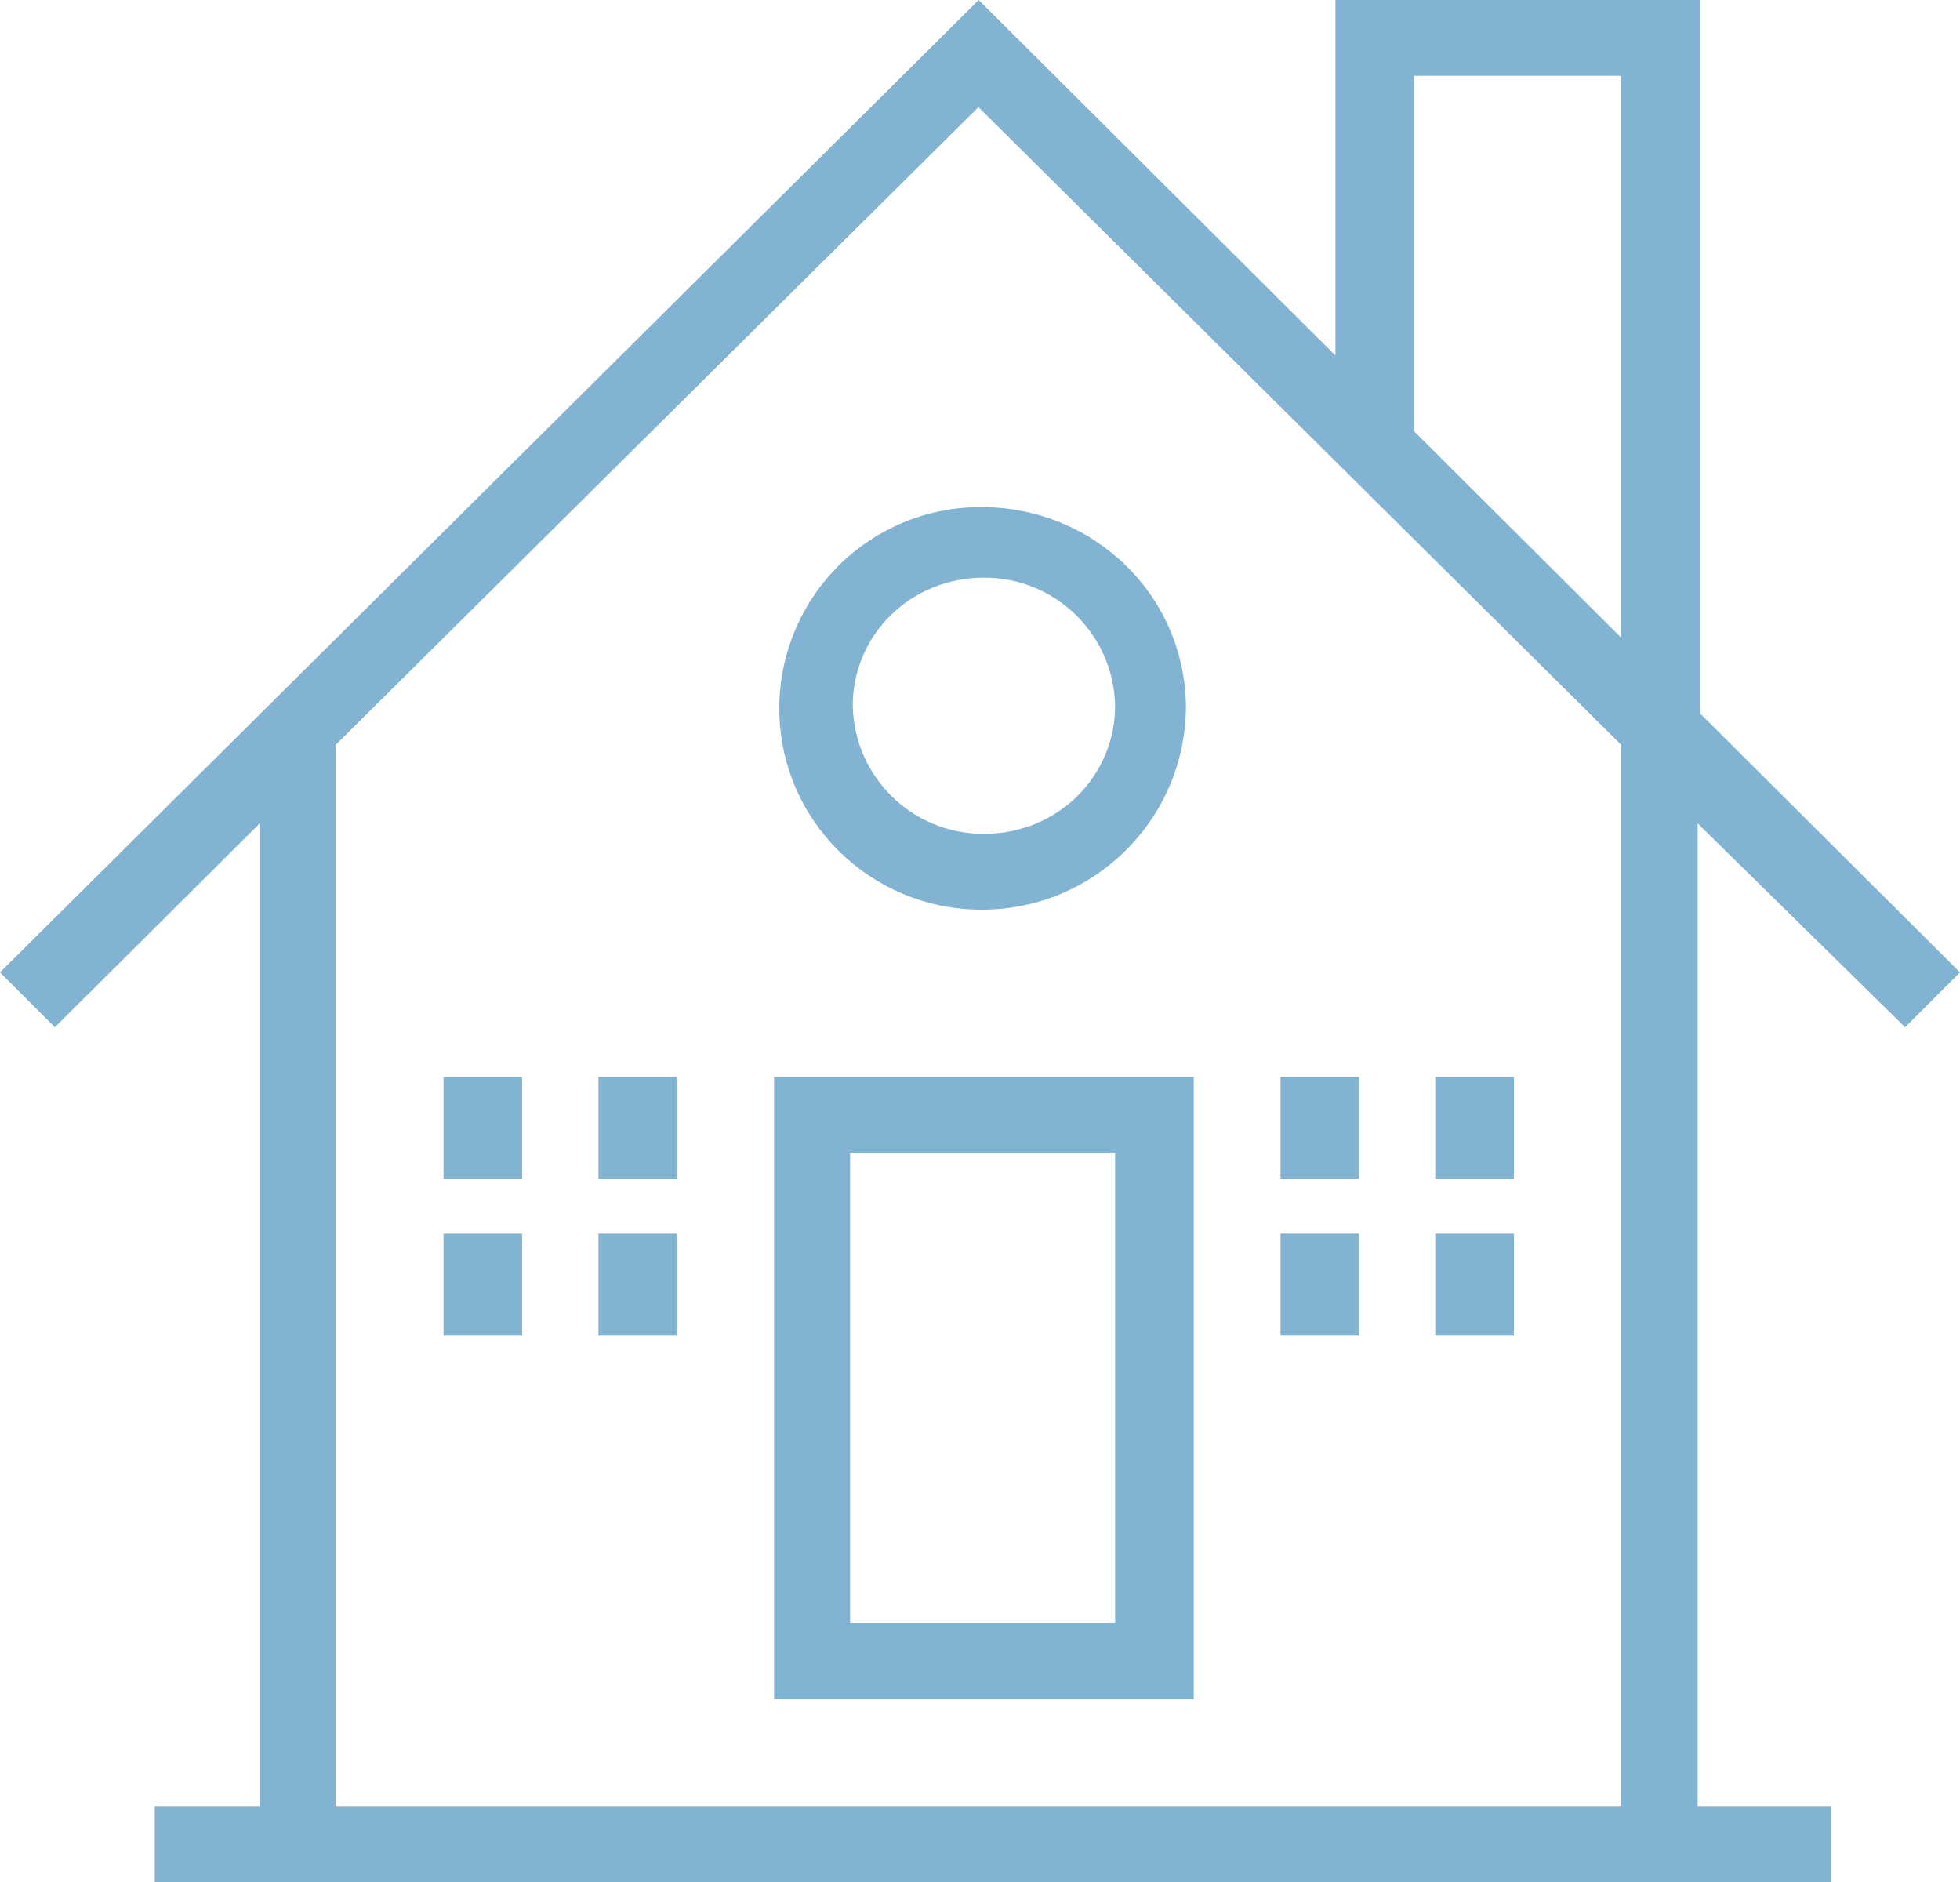
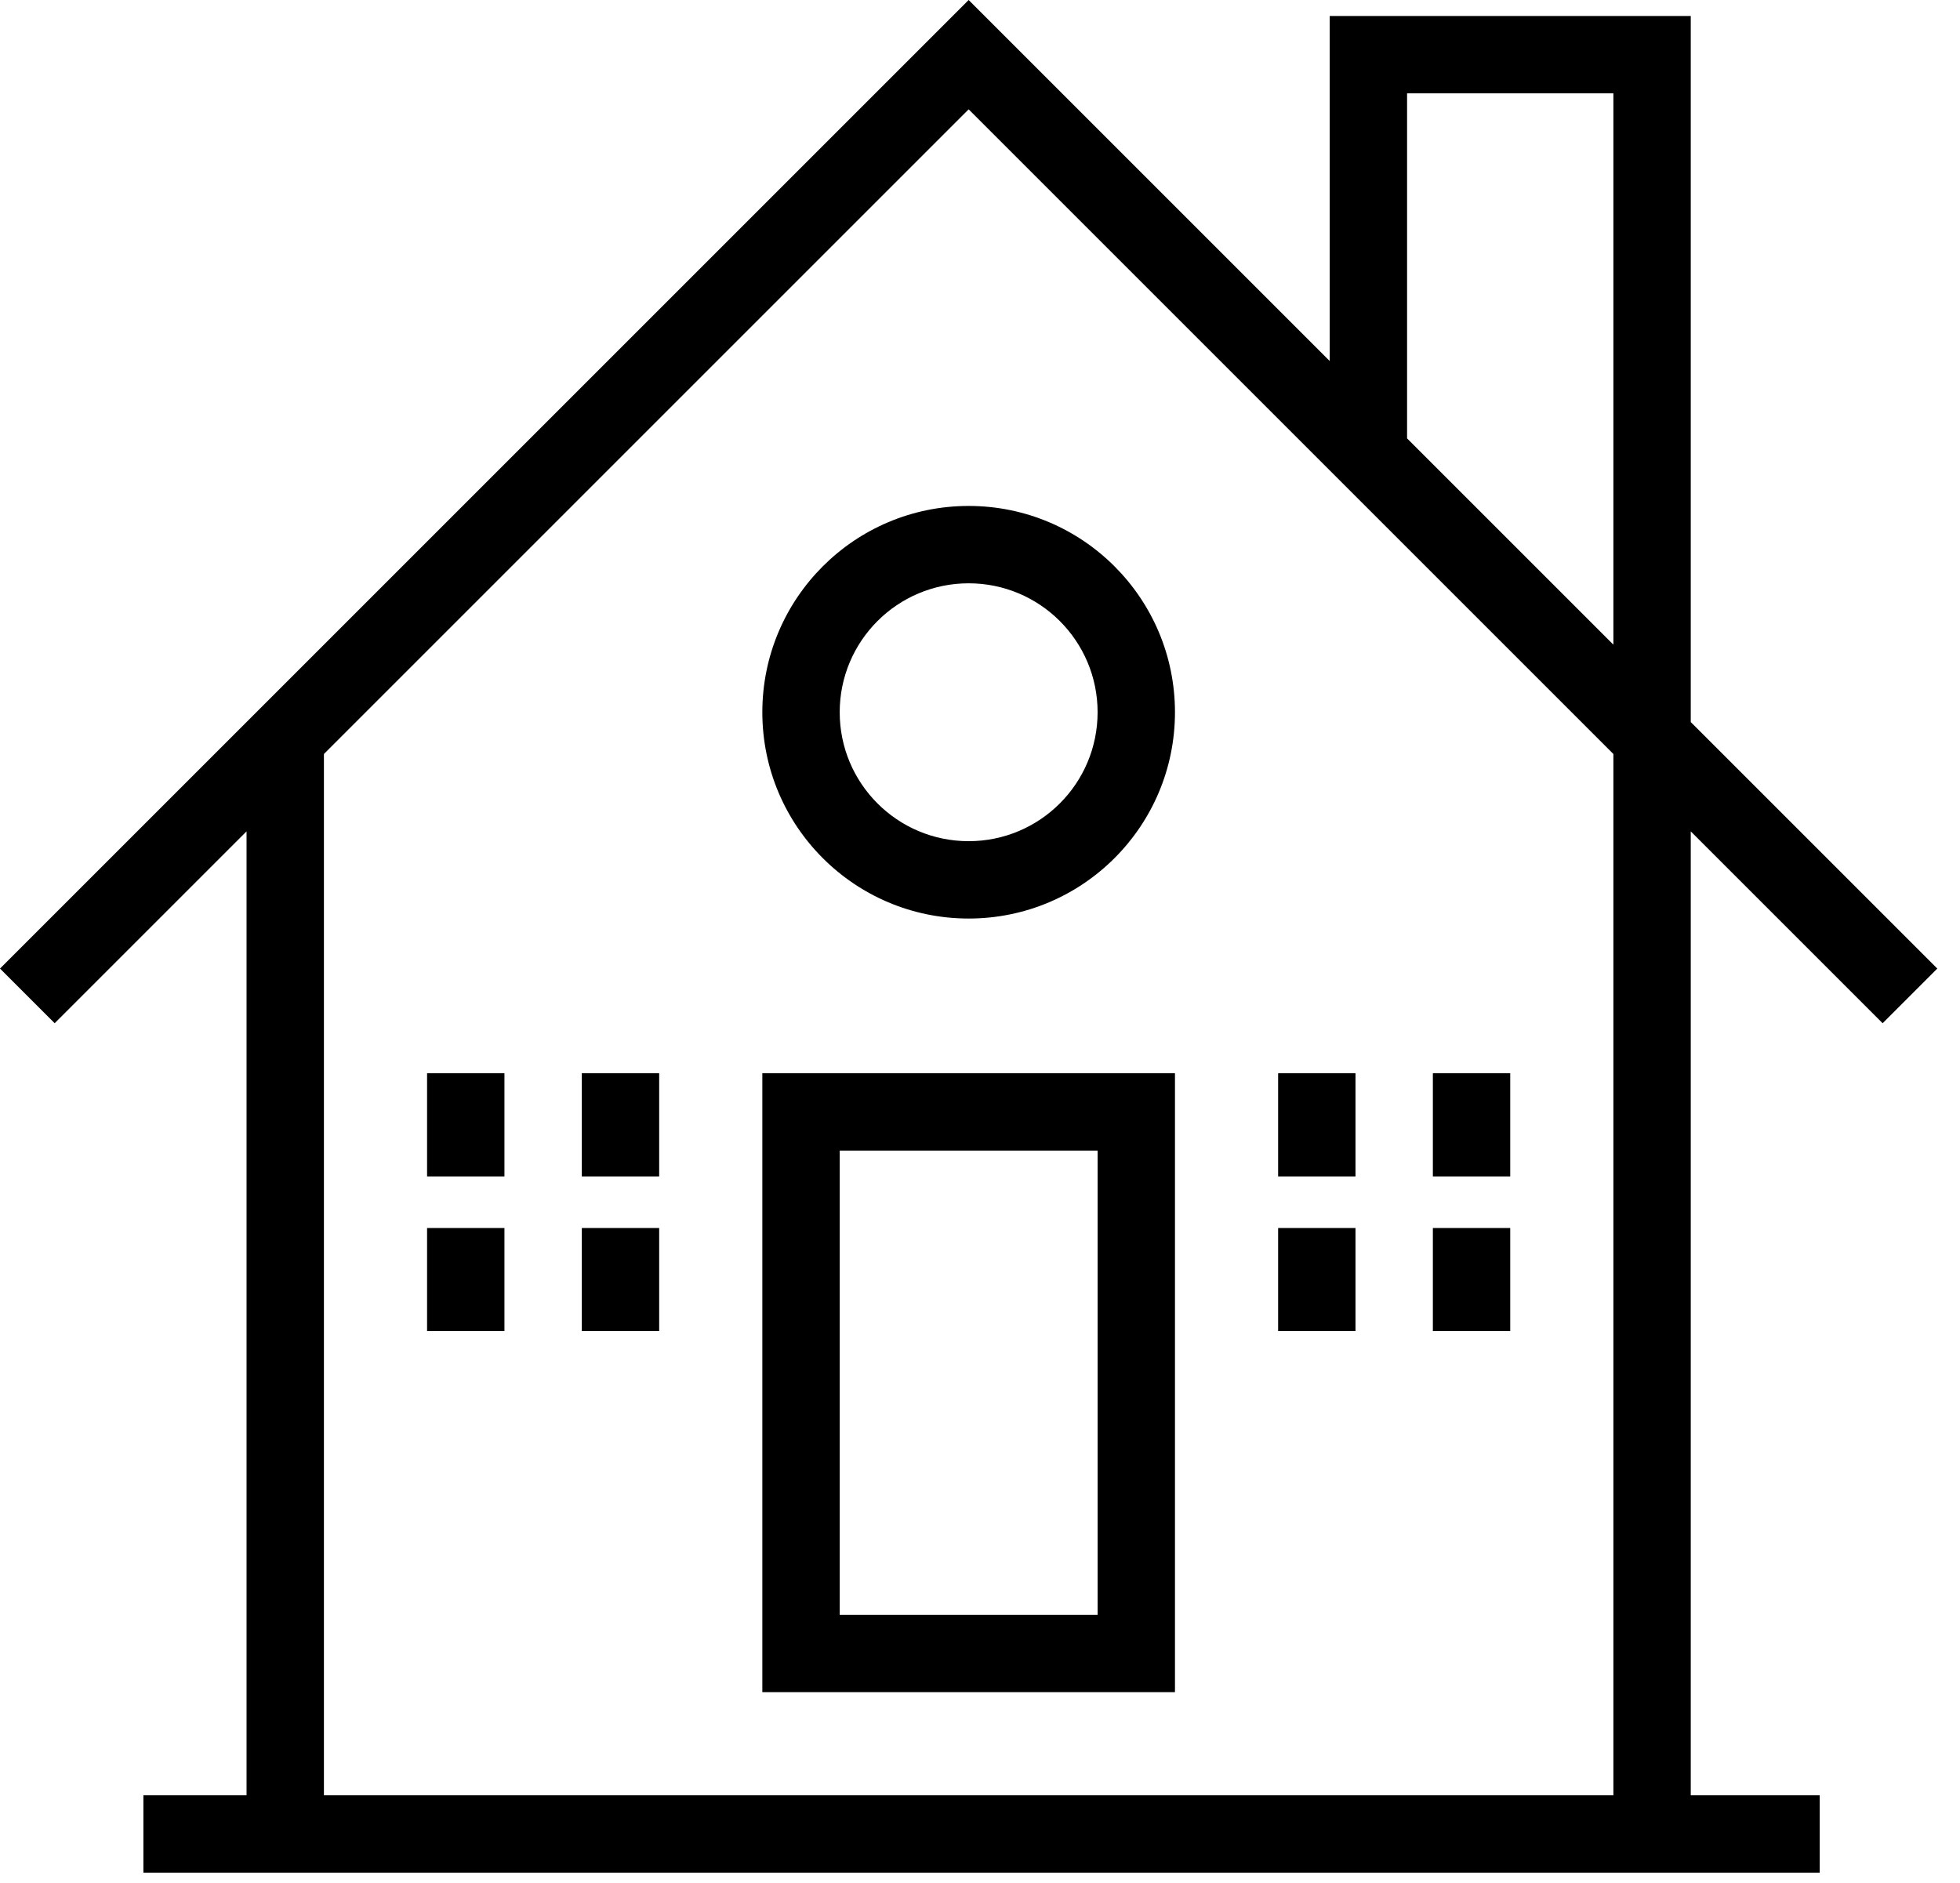
- <svg xmlns="http://www.w3.org/2000/svg" width="75" height="72" fill="none" viewBox="0 0 75 72">
-   <path fill="#83b3d3" d="M29.62 65h16.06V41.2H29.62zm2.91-20.9h10.14v18H32.53z" />
-   <path fill="#83b3d3" d="m72.9 39.3 2.1-2.1-9.94-9.9V0H51.1v13.6L37.45 0 0 37.2l2.1 2.1 7.84-7.8v37.6H5.92V72h64.16v-2.9h-5.12V31.5zM62.04 69.1h-49.2V28.5l24.6-24.4 24.6 24.4zm0-44.7-7.93-7.9V2.9h7.93z" />
-   <path fill="#83b3d3" d="M29.82 27.1c0 4.3 3.51 7.7 7.73 7.7a7.8 7.8 0 0 0 7.83-7.7c0-4.3-3.51-7.7-7.83-7.7a7.7 7.7 0 0 0-7.73 7.7m7.83-5a5 5 0 0 1 5.02 4.9c0 2.7-2.2 4.9-5.02 4.9a5 5 0 0 1-5.02-4.9c0-2.7 2.2-4.9 5.02-4.9M19.98 41.2h-3.01v3.9h3.01zM25.9 41.2h-3v3.9h3zM19.98 47.2h-3.01v3.9h3.01zM25.9 47.2h-3v3.9h3zM52 41.2h-3v3.9h3zM57.93 41.2h-3.01v3.9h3.01zM52 47.2h-3v3.9h3zM57.93 47.2h-3.01v3.9h3.01z" />
+ <svg xmlns="http://www.w3.org/2000/svg" width="76" height="73" fill="none" viewBox="0 0 76 73">
+   <path fill="#000" fill-rule="evenodd" d="M37.56 0 0 37.56l2.12 2.12 7.44-7.44v37.38h-4v3h65v-3h-5V32.24L73 39.68l2.12-2.12L65.56 28V.62h-14V14zm17 17 8 8V3.62h-8zm8 12.24-25-25-25 25v40.38h50zm-33 12.38v24h16v-24zm3 21v-18h10v18zm-16-21h3v4h-3zm9 0h-3v4h3zm-9 6h3v4h-3zm9 0h-3v4h3zm24-6h3v4h-3zm9 0h-3v4h3zm-9 6h3v4h-3zm9 0h-3v4h3zm-26-20a5 5 0 1 1 10 0 5 5 0 0 1-10 0m5-8a8 8 0 1 0 0 16 8 8 0 0 0 0-16" clip-rule="evenodd" />
</svg>
